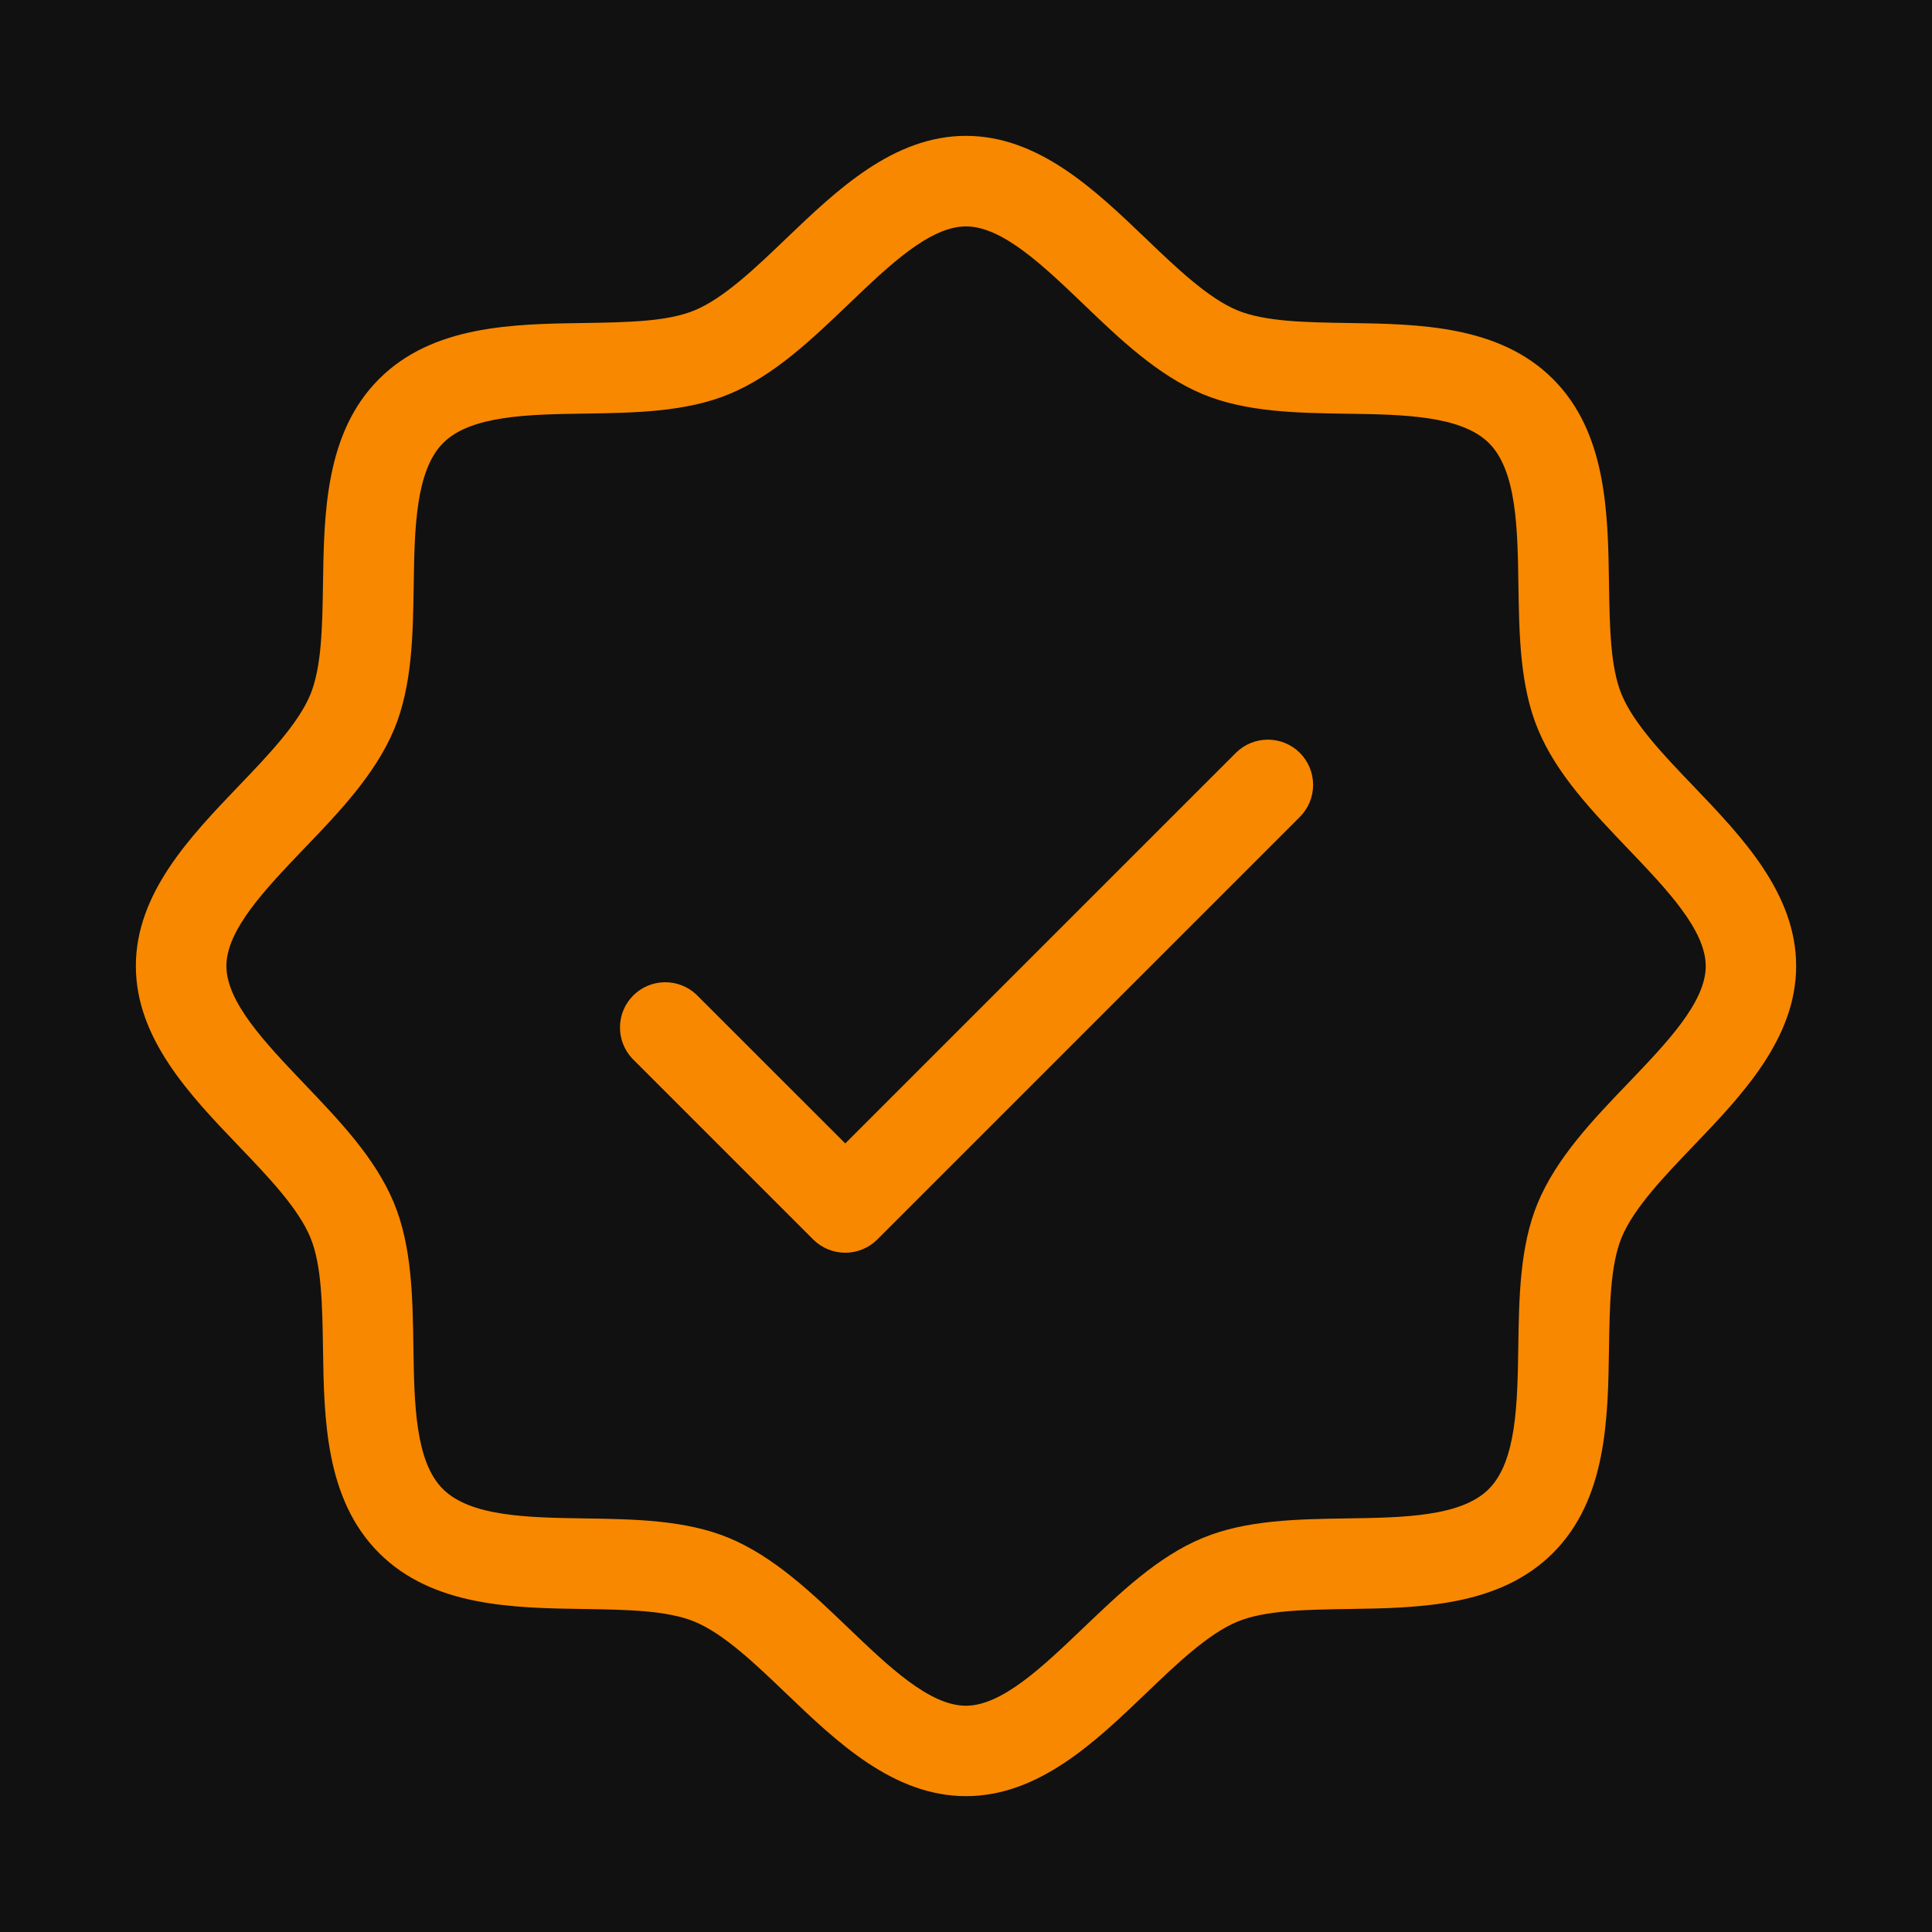
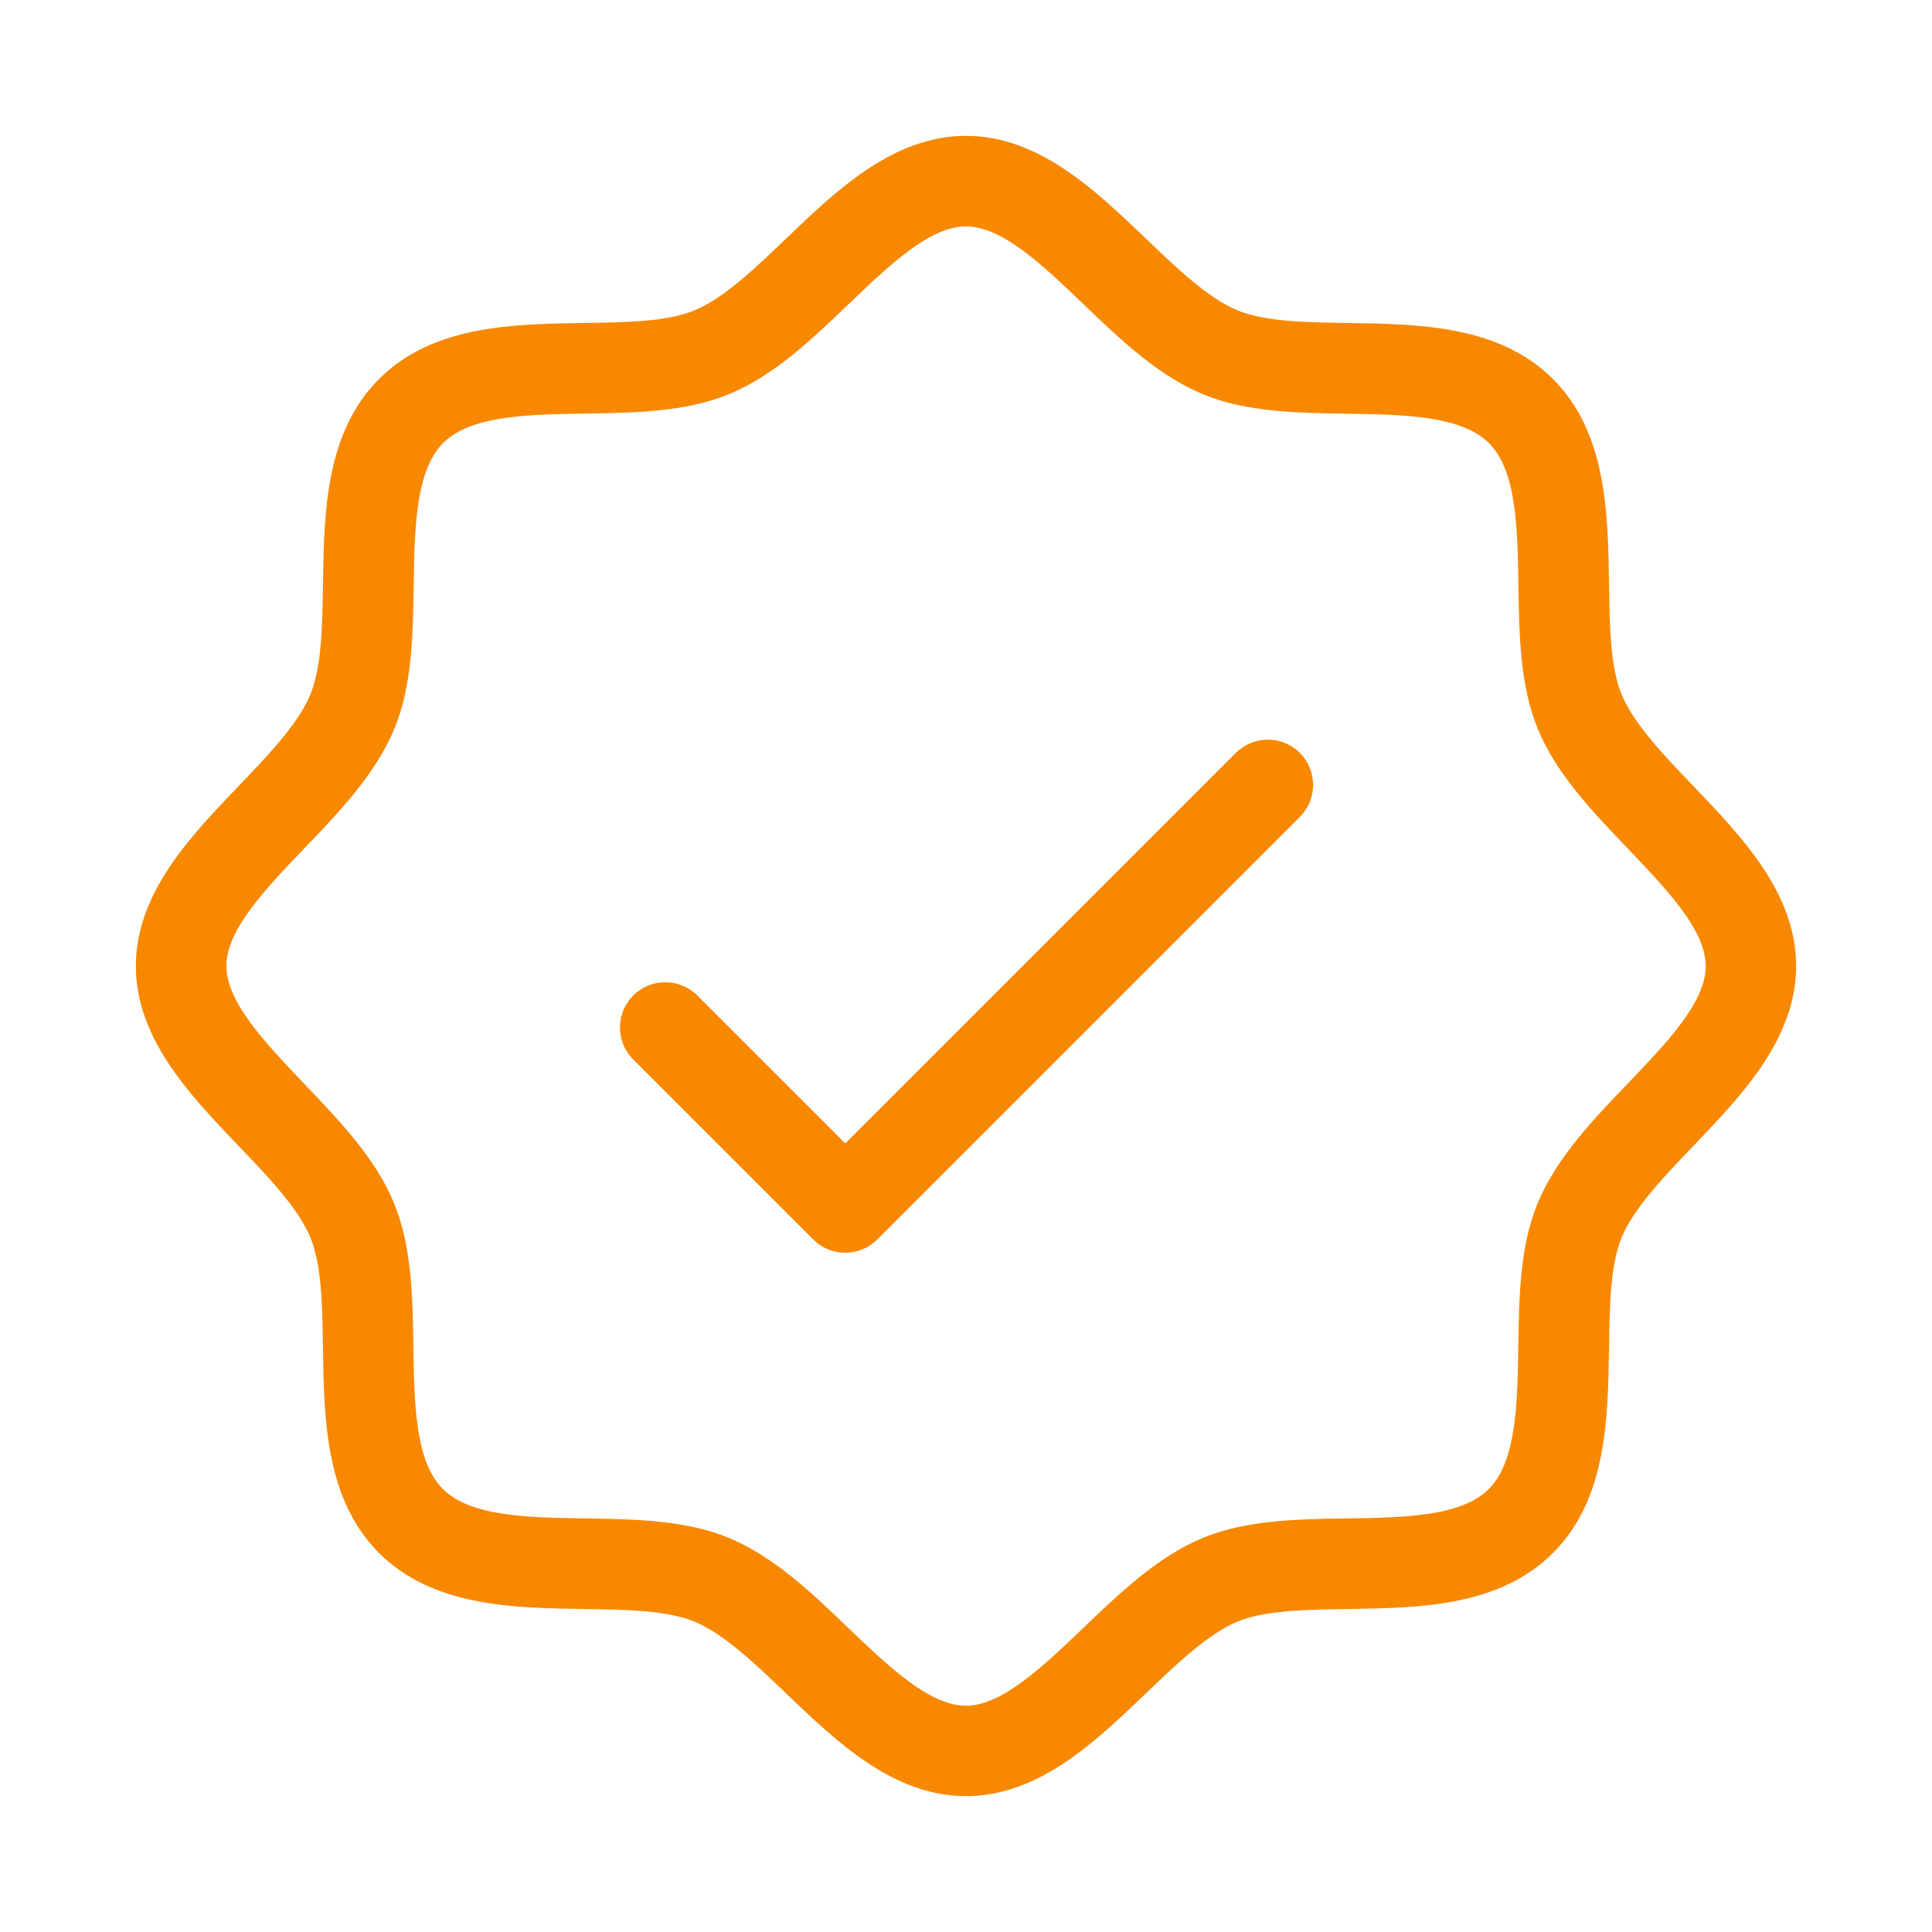
<svg xmlns="http://www.w3.org/2000/svg" width="44" height="44" viewBox="0 0 44 44" fill="none">
-   <rect width="44" height="44" fill="#8A8A8A" />
-   <g id="Concept - Option 1">
-     <rect width="1440" height="10248" transform="translate(-236 -952)" fill="#111111" />
-     <g id="USP / wrap">
-       <rect width="1440" height="96" transform="translate(-236 -26)" fill="#111111" />
-       <g id="Frame 1000008618">
-         <g id="SealCheck">
-           <path id="Vector" d="M38.572 17.909C37.902 17.21 37.209 16.488 36.931 15.816C36.673 15.192 36.659 14.269 36.644 13.293C36.62 11.681 36.592 9.855 35.368 8.632C34.145 7.408 32.312 7.38 30.707 7.356C29.731 7.341 28.817 7.327 28.184 7.069C27.512 6.791 26.79 6.098 26.091 5.428C24.949 4.335 23.657 3.094 22 3.094C20.343 3.094 19.051 4.335 17.909 5.428C17.21 6.098 16.488 6.791 15.816 7.069C15.192 7.327 14.269 7.341 13.293 7.356C11.681 7.38 9.855 7.408 8.632 8.632C7.408 9.855 7.38 11.688 7.356 13.293C7.341 14.269 7.327 15.183 7.069 15.816C6.791 16.488 6.098 17.21 5.428 17.909C4.335 19.051 3.094 20.343 3.094 22C3.094 23.657 4.335 24.949 5.428 26.091C6.098 26.79 6.791 27.512 7.069 28.184C7.327 28.808 7.341 29.731 7.356 30.707C7.38 32.319 7.408 34.145 8.632 35.368C9.855 36.592 11.688 36.62 13.293 36.644C14.269 36.659 15.183 36.673 15.816 36.931C16.488 37.209 17.21 37.902 17.909 38.572C19.051 39.665 20.343 40.906 22 40.906C23.657 40.906 24.949 39.665 26.091 38.572C26.79 37.902 27.512 37.209 28.184 36.931C28.808 36.673 29.731 36.659 30.707 36.644C32.319 36.62 34.145 36.592 35.368 35.368C36.592 34.145 36.62 32.319 36.644 30.707C36.659 29.731 36.673 28.817 36.931 28.184C37.209 27.512 37.902 26.79 38.572 26.091C39.665 24.949 40.906 23.657 40.906 22C40.906 20.343 39.665 19.051 38.572 17.909ZM37.084 24.664C36.281 25.499 35.451 26.366 35.021 27.397C34.612 28.383 34.595 29.549 34.578 30.676C34.559 31.955 34.538 33.278 33.907 33.911C33.277 34.543 31.952 34.562 30.673 34.581C29.545 34.598 28.38 34.616 27.393 35.025C26.362 35.451 25.503 36.281 24.659 37.087C23.757 37.947 22.823 38.847 21.997 38.847C21.17 38.847 20.237 37.952 19.332 37.087C18.497 36.285 17.631 35.454 16.6 35.025C15.613 34.616 14.448 34.598 13.32 34.581C12.042 34.562 10.718 34.542 10.086 33.911C9.453 33.28 9.434 31.955 9.415 30.676C9.398 29.549 9.381 28.383 8.972 27.397C8.546 26.366 7.715 25.506 6.909 24.662C6.052 23.76 5.156 22.827 5.156 22C5.156 21.173 6.052 20.24 6.916 19.336C7.719 18.501 8.549 17.634 8.979 16.603C9.388 15.617 9.405 14.451 9.422 13.324C9.441 12.045 9.462 10.722 10.092 10.089C10.723 9.457 12.048 9.438 13.327 9.419C14.455 9.402 15.62 9.384 16.607 8.975C17.638 8.549 18.497 7.719 19.341 6.913C20.24 6.052 21.173 5.156 22 5.156C22.827 5.156 23.76 6.052 24.664 6.916C25.499 7.719 26.366 8.549 27.397 8.979C28.383 9.388 29.549 9.405 30.676 9.422C31.955 9.441 33.278 9.462 33.911 10.092C34.543 10.723 34.562 12.048 34.581 13.327C34.598 14.455 34.616 15.62 35.025 16.607C35.451 17.638 36.281 18.497 37.087 19.341C37.947 20.243 38.847 21.177 38.847 22.003C38.847 22.83 37.948 23.76 37.084 24.664ZM29.604 17.146C29.797 17.34 29.905 17.602 29.905 17.875C29.905 18.148 29.797 18.41 29.604 18.604L19.979 28.229C19.785 28.422 19.523 28.53 19.25 28.53C18.977 28.53 18.715 28.422 18.521 28.229L14.396 24.104C14.214 23.908 14.115 23.65 14.12 23.383C14.124 23.115 14.233 22.86 14.421 22.672C14.611 22.483 14.865 22.374 15.133 22.37C15.4 22.365 15.658 22.464 15.854 22.646L19.25 26.041L28.146 17.146C28.34 16.953 28.602 16.845 28.875 16.845C29.148 16.845 29.41 16.953 29.604 17.146Z" fill="#F88800" />
-         </g>
-       </g>
-     </g>
+   <g id="SealCheck">
+     <path id="Vector" d="M38.572 17.909C37.902 17.21 37.209 16.488 36.931 15.816C36.673 15.192 36.659 14.269 36.644 13.293C36.62 11.681 36.592 9.855 35.368 8.632C34.145 7.408 32.312 7.38 30.707 7.356C29.731 7.341 28.817 7.327 28.184 7.069C27.512 6.791 26.79 6.098 26.091 5.428C24.949 4.335 23.657 3.094 22 3.094C20.343 3.094 19.051 4.335 17.909 5.428C17.21 6.098 16.488 6.791 15.816 7.069C15.192 7.327 14.269 7.341 13.293 7.356C11.681 7.38 9.855 7.408 8.632 8.632C7.408 9.855 7.38 11.688 7.356 13.293C7.341 14.269 7.327 15.183 7.069 15.816C6.791 16.488 6.098 17.21 5.428 17.909C4.335 19.051 3.094 20.343 3.094 22C3.094 23.657 4.335 24.949 5.428 26.091C6.098 26.79 6.791 27.512 7.069 28.184C7.327 28.808 7.341 29.731 7.356 30.707C7.38 32.319 7.408 34.145 8.632 35.368C9.855 36.592 11.688 36.62 13.293 36.644C14.269 36.659 15.183 36.673 15.816 36.931C16.488 37.209 17.21 37.902 17.909 38.572C19.051 39.665 20.343 40.906 22 40.906C23.657 40.906 24.949 39.665 26.091 38.572C26.79 37.902 27.512 37.209 28.184 36.931C28.808 36.673 29.731 36.659 30.707 36.644C32.319 36.62 34.145 36.592 35.368 35.368C36.592 34.145 36.62 32.319 36.644 30.707C36.659 29.731 36.673 28.817 36.931 28.184C37.209 27.512 37.902 26.79 38.572 26.091C39.665 24.949 40.906 23.657 40.906 22C40.906 20.343 39.665 19.051 38.572 17.909ZM37.084 24.664C36.281 25.499 35.451 26.366 35.021 27.397C34.612 28.383 34.595 29.549 34.578 30.676C34.559 31.955 34.538 33.278 33.907 33.911C33.277 34.543 31.952 34.562 30.673 34.581C29.545 34.598 28.38 34.616 27.393 35.025C26.362 35.451 25.503 36.281 24.659 37.087C23.757 37.947 22.823 38.847 21.997 38.847C21.17 38.847 20.237 37.952 19.332 37.087C18.497 36.285 17.631 35.454 16.6 35.025C15.613 34.616 14.448 34.598 13.32 34.581C12.042 34.562 10.718 34.542 10.086 33.911C9.453 33.28 9.434 31.955 9.415 30.676C9.398 29.549 9.381 28.383 8.972 27.397C8.546 26.366 7.715 25.506 6.909 24.662C6.052 23.76 5.156 22.827 5.156 22C5.156 21.173 6.052 20.24 6.916 19.336C7.719 18.501 8.549 17.634 8.979 16.603C9.388 15.617 9.405 14.451 9.422 13.324C9.441 12.045 9.462 10.722 10.092 10.089C10.723 9.457 12.048 9.438 13.327 9.419C14.455 9.402 15.62 9.384 16.607 8.975C17.638 8.549 18.497 7.719 19.341 6.913C20.24 6.052 21.173 5.156 22 5.156C22.827 5.156 23.76 6.052 24.664 6.916C25.499 7.719 26.366 8.549 27.397 8.979C28.383 9.388 29.549 9.405 30.676 9.422C31.955 9.441 33.278 9.462 33.911 10.092C34.543 10.723 34.562 12.048 34.581 13.327C34.598 14.455 34.616 15.62 35.025 16.607C35.451 17.638 36.281 18.497 37.087 19.341C37.947 20.243 38.847 21.177 38.847 22.003C38.847 22.83 37.948 23.76 37.084 24.664ZM29.604 17.146C29.797 17.34 29.905 17.602 29.905 17.875C29.905 18.148 29.797 18.41 29.604 18.604L19.979 28.229C19.785 28.422 19.523 28.53 19.25 28.53C18.977 28.53 18.715 28.422 18.521 28.229L14.396 24.104C14.214 23.908 14.115 23.65 14.12 23.383C14.124 23.115 14.233 22.86 14.421 22.672C14.611 22.483 14.865 22.374 15.133 22.37C15.4 22.365 15.658 22.464 15.854 22.646L19.25 26.041L28.146 17.146C28.34 16.953 28.602 16.845 28.875 16.845C29.148 16.845 29.41 16.953 29.604 17.146Z" fill="#F88800" />
  </g>
</svg>
